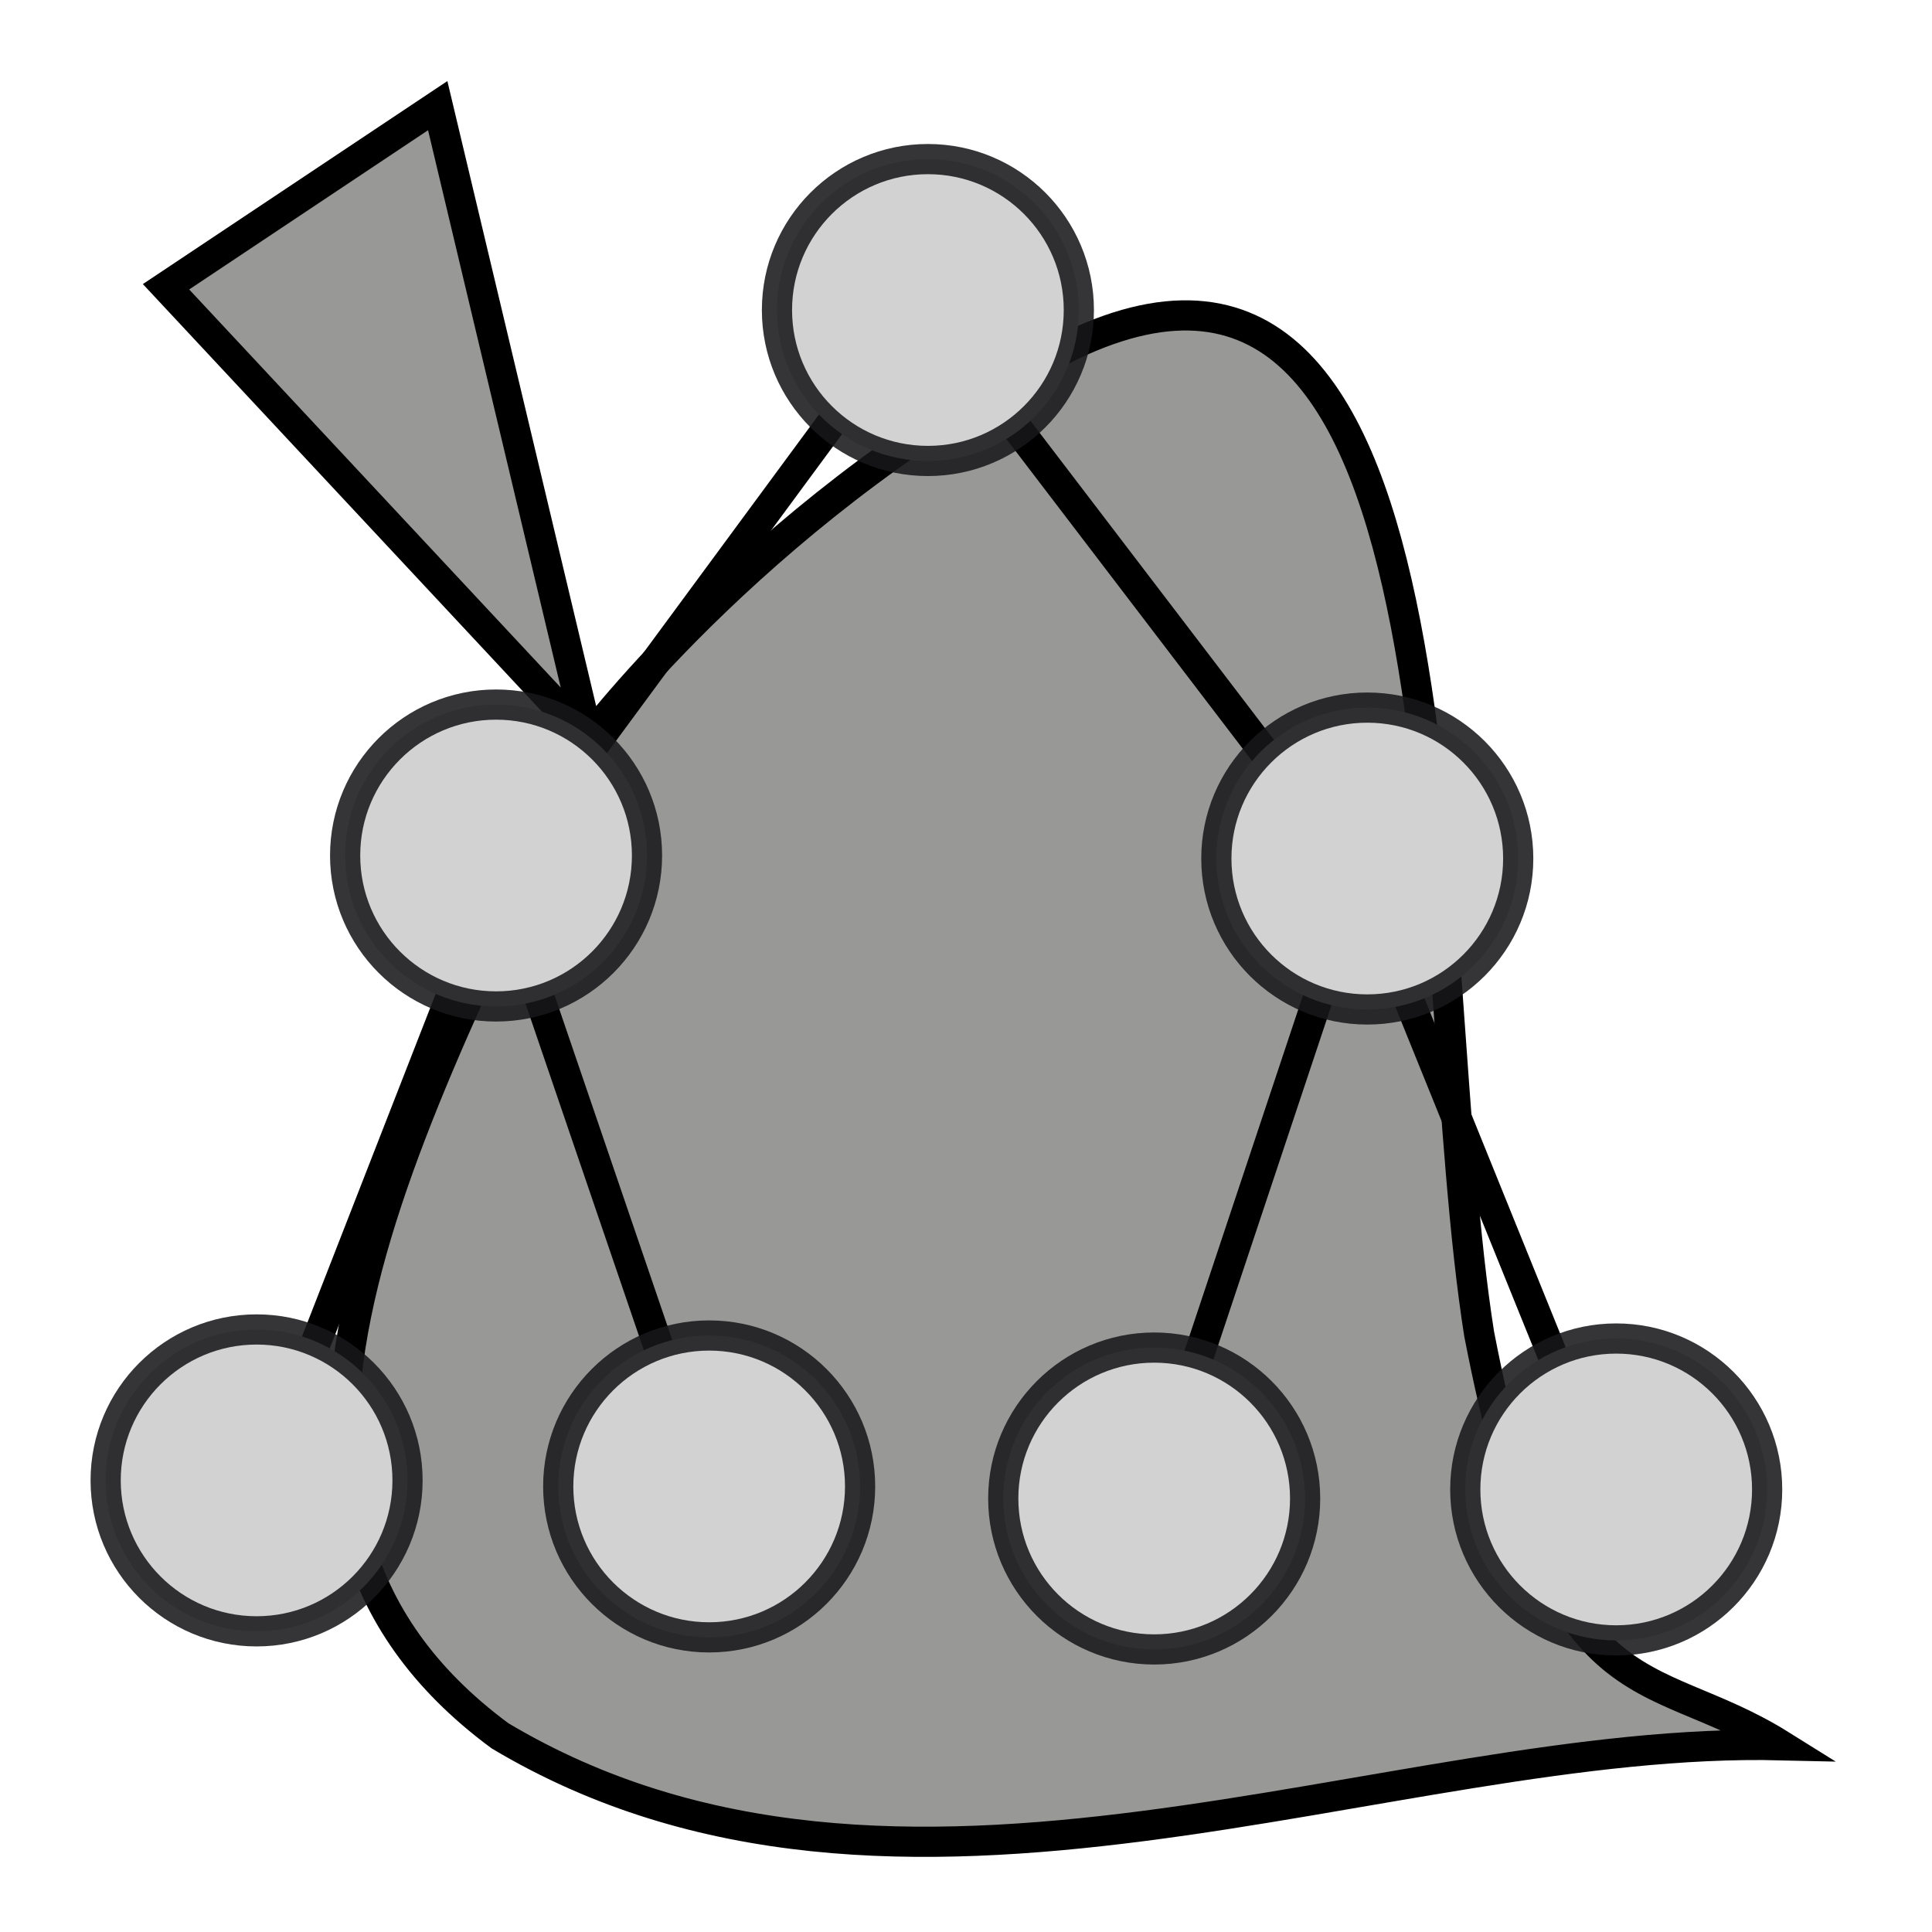
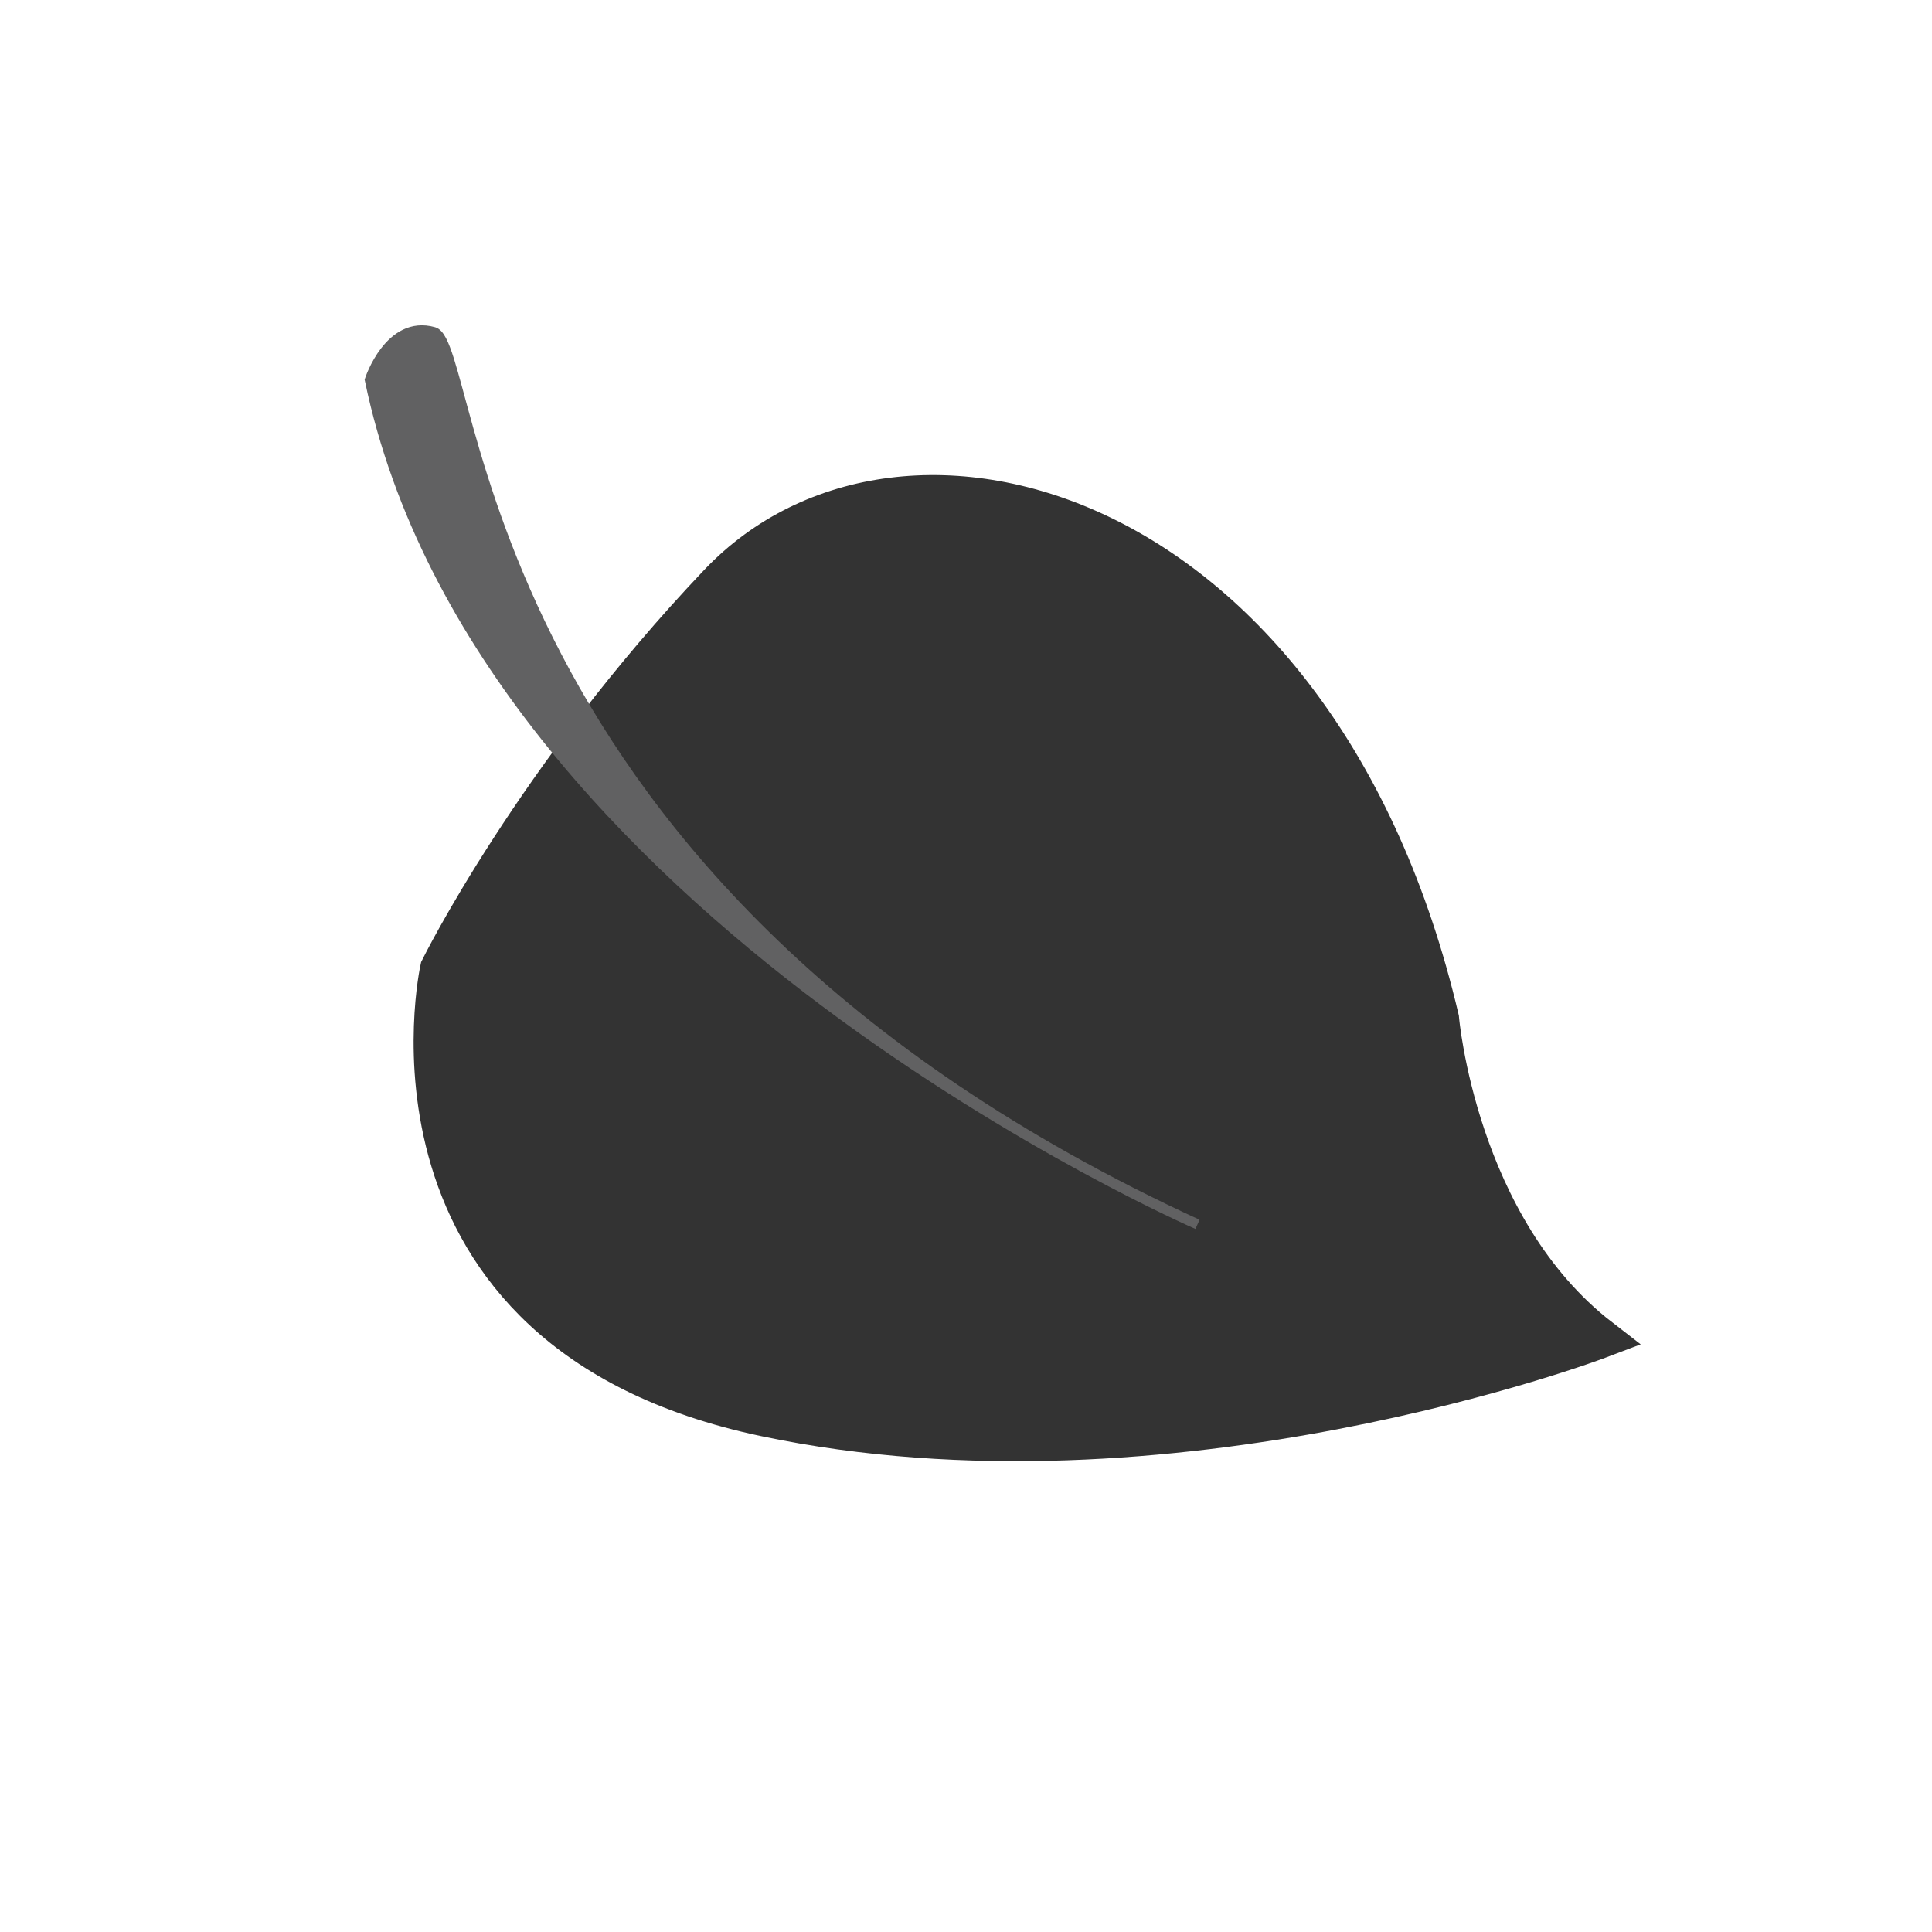
- <svg xmlns="http://www.w3.org/2000/svg" height="64" width="64" version="1.1" viewBox="0 0 64 64">
-   <g transform="translate(0 -988.36)">
-     <path d="m14.5 991.86-9 6 14 15c-6 13-13.25 25.375-2.938 33 13.188 7.875 29.438 0 42.437 0.312-4.5-2.812-7.5-0.75-10-13.623-2-12.626 0-39.188-13.502-32.75-9.998 5.06-15.998 13.06-15.998 13.06z" fill-rule="evenodd" fill-opacity=".952" stroke="#000" stroke-width="1px" fill="#939492" />
-     <g stroke="#000" stroke-width="1px" fill="none">
-       <path d="m30.5 998.36c-14 19-14 19-14 19l-8 20.5" />
-       <path d="m16.5 1017.4 7 20.5" />
-       <path d="m30.5 998.36 14.5 19 8.5 21" />
-     </g>
-     <circle stroke-opacity=".871" stroke="#17181a" cy="1037.4" cx="8.5" r="5" fill="#d2d2d2" />
-     <path d="m45 1017.4-7 21" stroke="#000" stroke-width="1px" fill="none" />
-     <g stroke-opacity=".871" stroke="#17181a" fill="#d2d2d2">
-       <circle cx="23.492" cy="1037.6" r="5" />
-       <circle cy="1038" cx="38.234" r="5" />
-       <circle cx="53.539" cy="1037.7" r="5" />
-       <circle cy="1016.8" cx="45.293" r="5" />
-       <circle cx="16.433" cy="1016.7" r="5" />
-       <circle cy="998.63" cx="30.738" r="5" />
-     </g>
-   </g>
+ <svg xmlns="http://www.w3.org/2000/svg" version="1.1" id="Layer_1" x="0px" y="0px" width="48px" height="48px" viewBox="0 0 48 48" enable-background="new 0 0 48 48" xml:space="preserve">
+   <g id="zXDtGm_1_">
+ </g>
+   <path fill="#333333" stroke="#333333" stroke-miterlimit="10" d="M10.938,24.069c0,0,2.349-4.756,6.924-9.569  c4.575-4.813,14.888-1.938,17.888,10.812c0,0,0.438,5.188,4,7.938c0,0-10.688,4.062-20.75,1.938  C8.938,33.064,10.938,24.069,10.938,24.069z" />
+   <path fill="#616162" stroke="#616162" stroke-width="0.25" stroke-miterlimit="10" d="M9.188,9.438c0,0,0.489-1.5,1.588-1.188  S11.5,22.023,29.75,30.418C29.75,30.418,11.938,22.688,9.188,9.438z" />
</svg>
